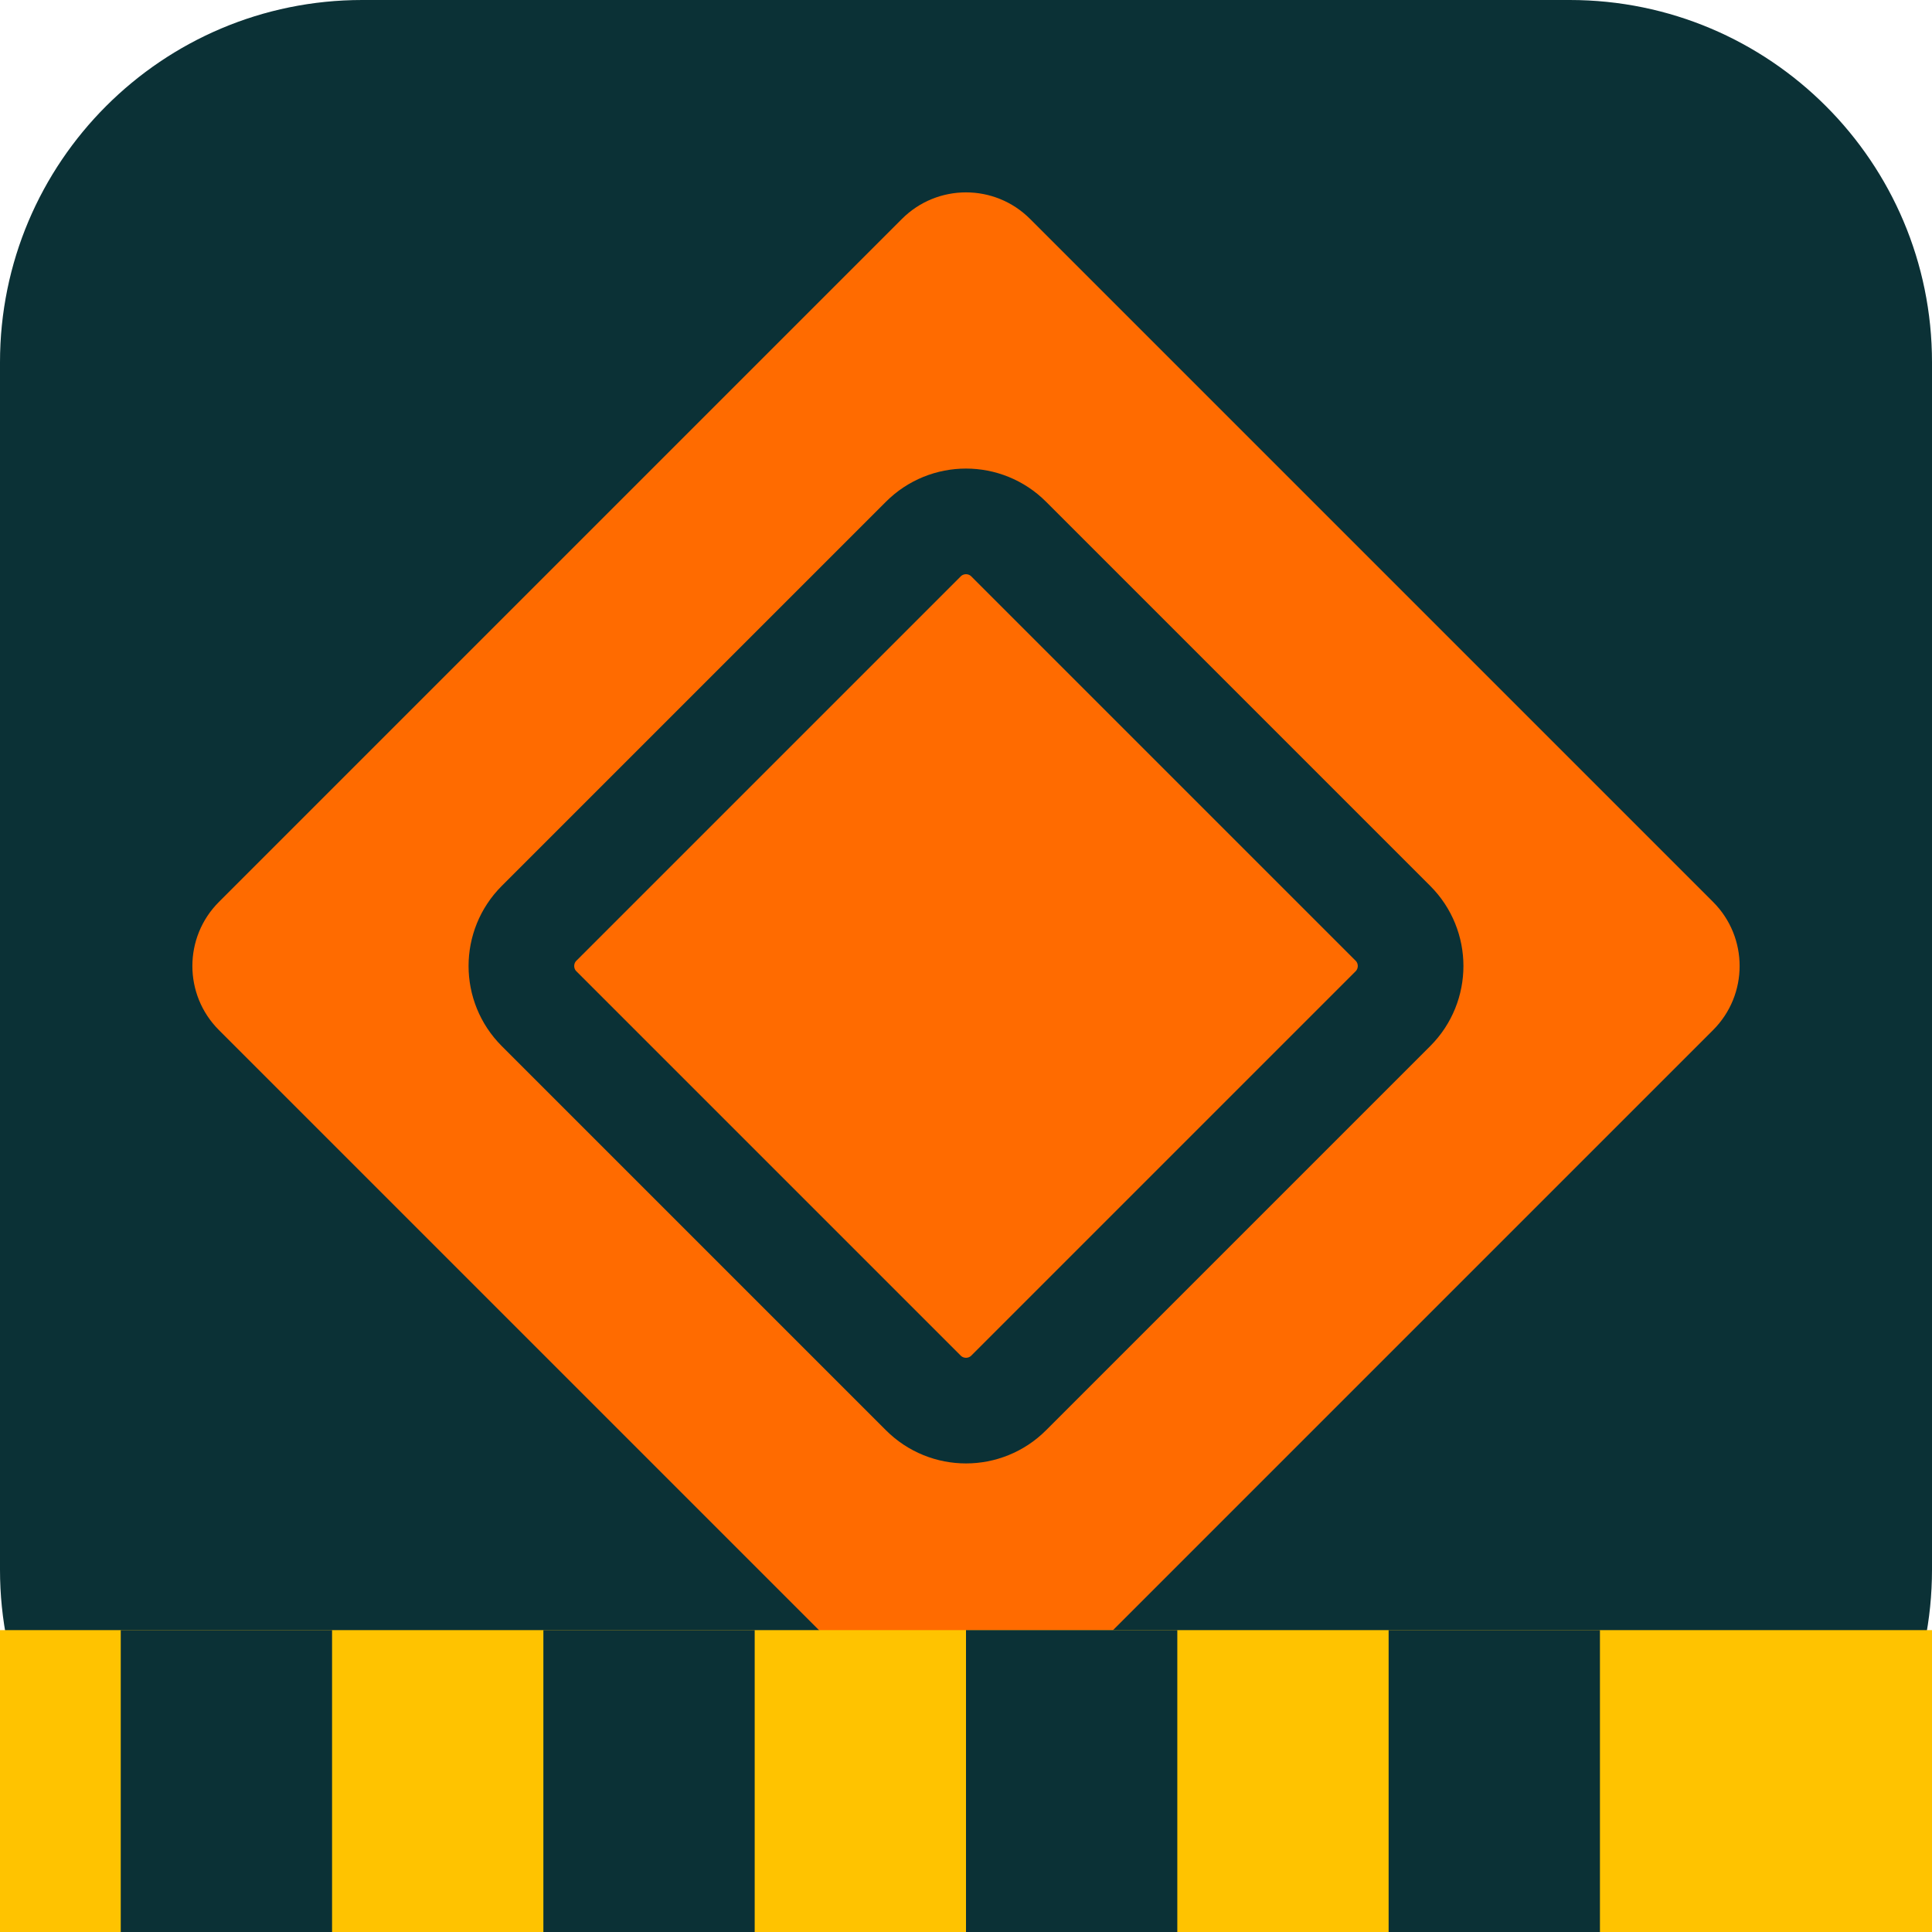
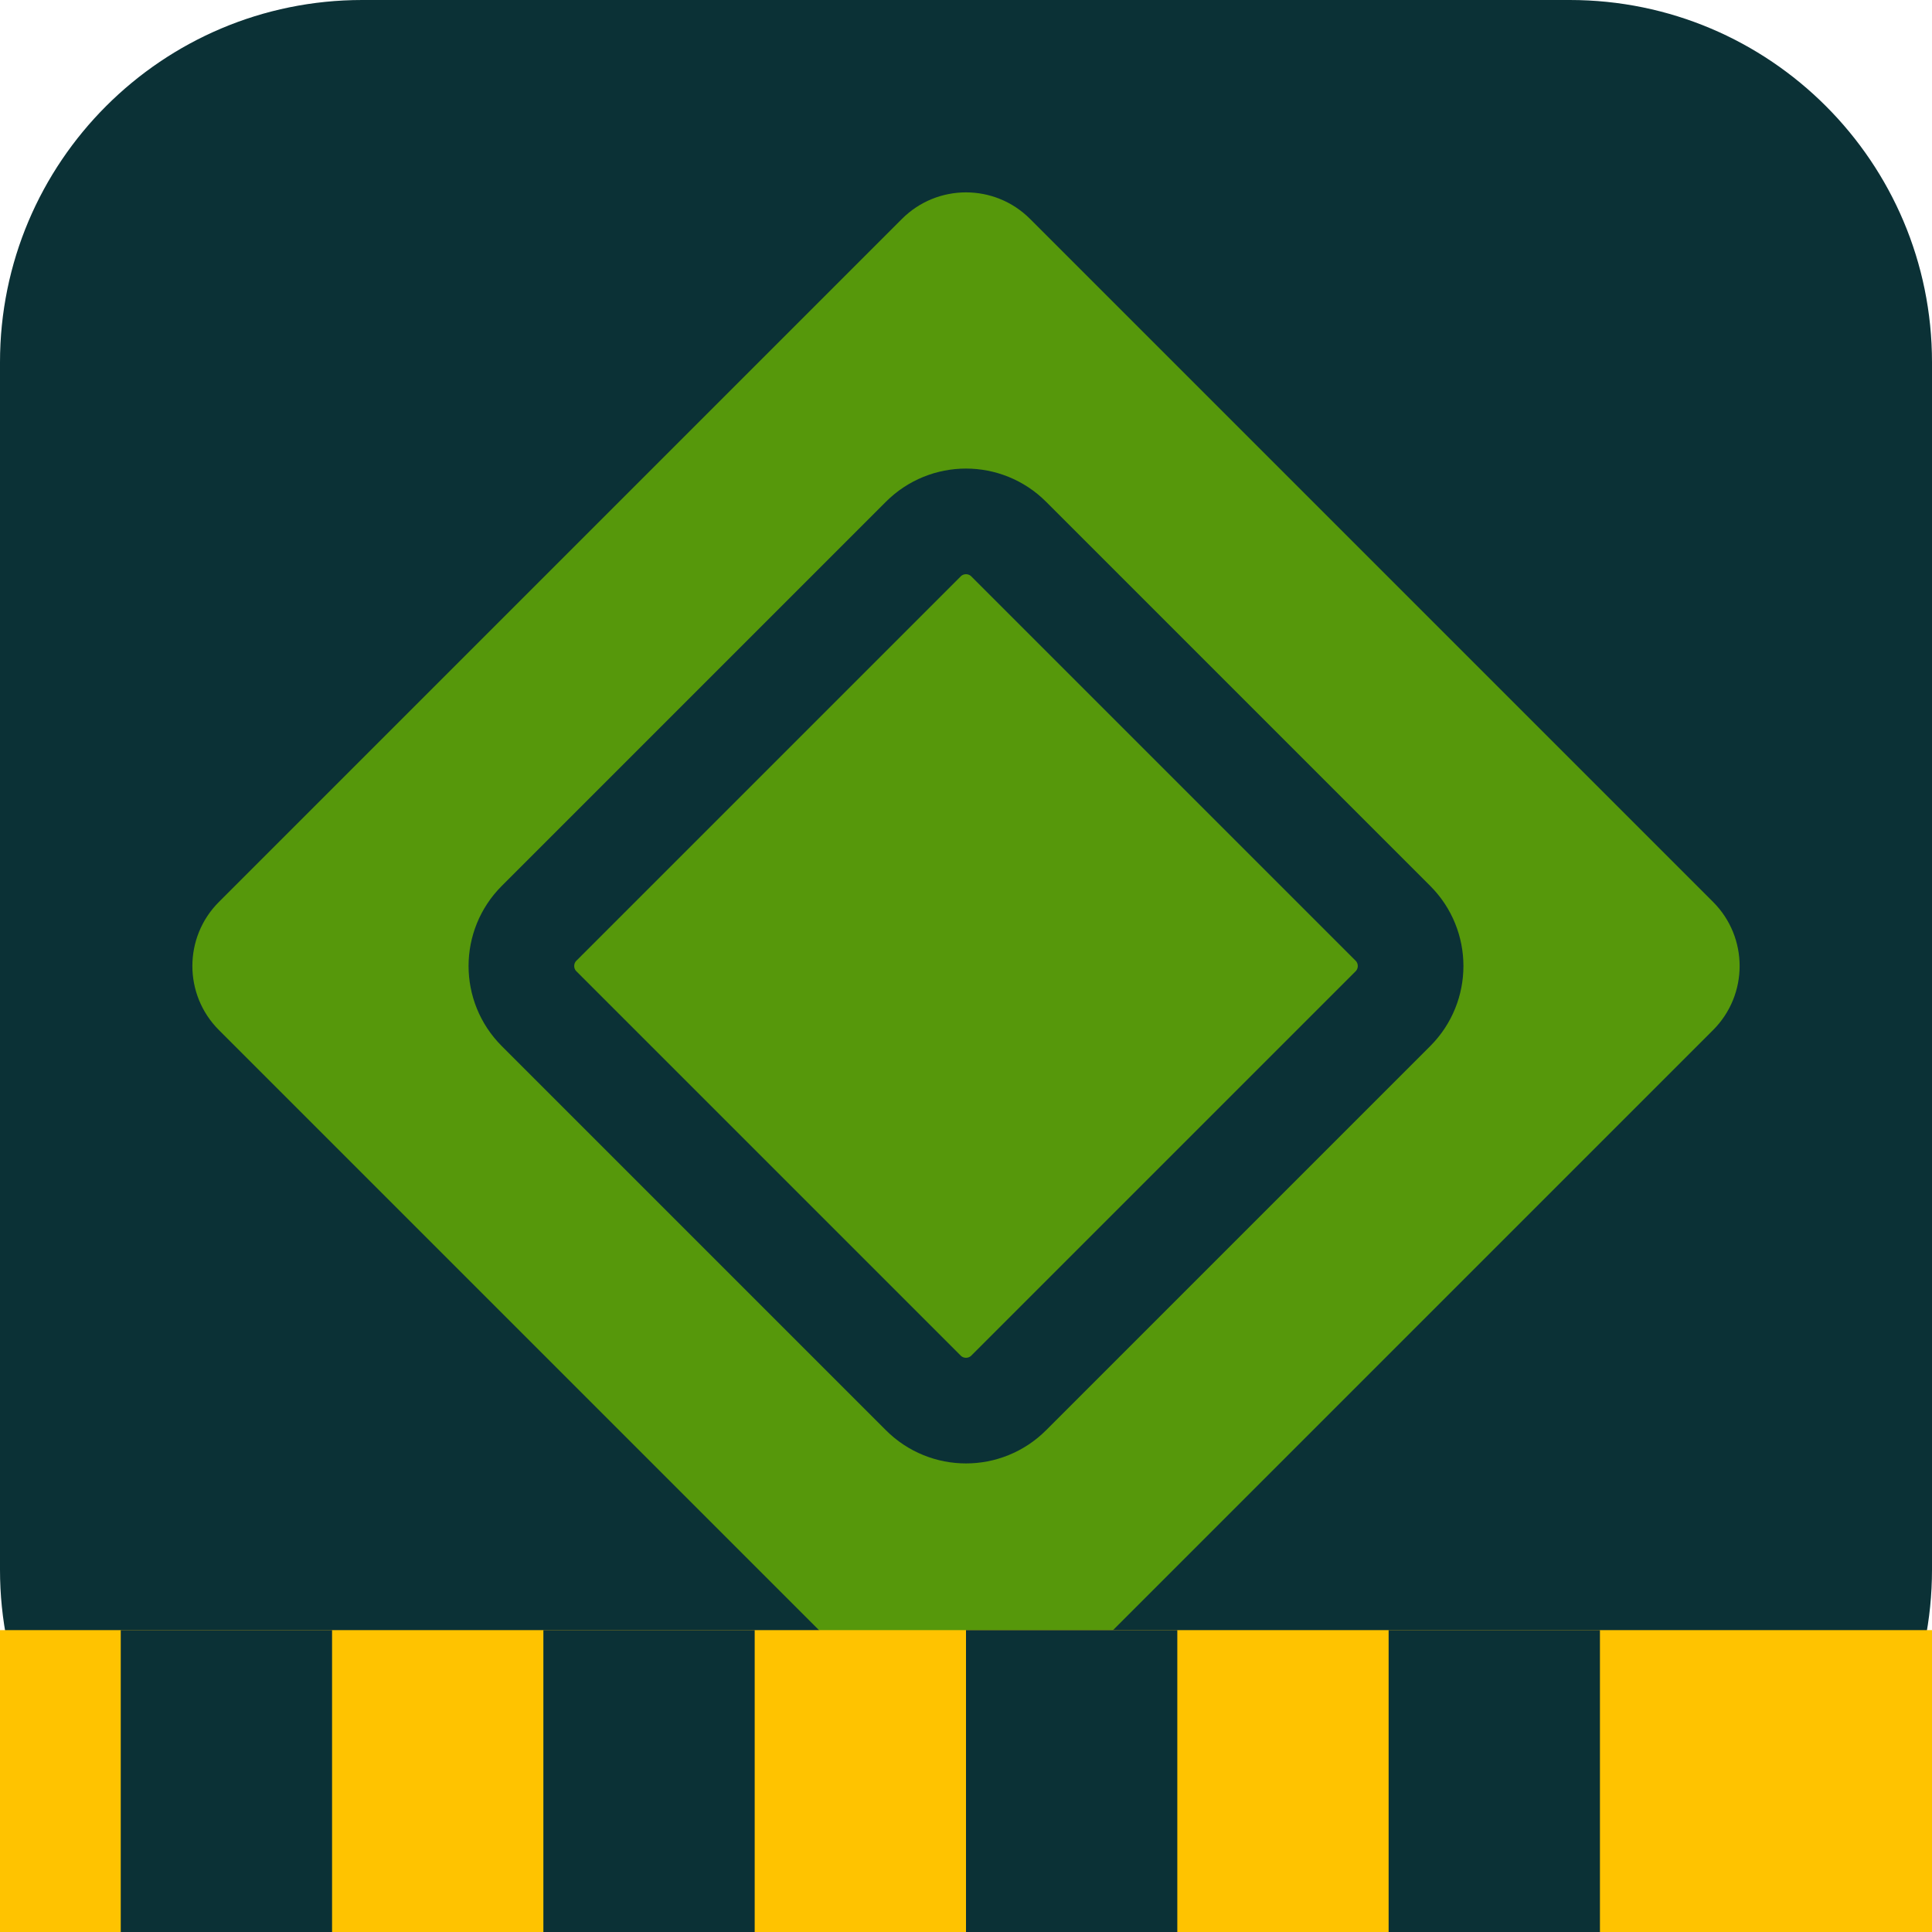
<svg xmlns="http://www.w3.org/2000/svg" viewBox="0 0 64 64" role="img" aria-label="Braskit">
  <rect width="64" height="64" rx="12" fill="#0B3136" />
  <g transform="translate(32 32) rotate(45)">
-     <rect x="-19" y="-19" width="38" height="38" rx="3" fill="#FF6B00" />
+     <rect x="-19" y="-19" width="38" height="38" rx="3" fill="#56980B" />
    <rect x="-11" y="-11" width="22" height="22" rx="2" fill="none" stroke="#0B3136" stroke-width="3.5" />
  </g>
  <rect x="0" y="54" width="64" height="10" fill="#FFC300" />
  <g fill="#0B3136">
    <rect x="4" y="54" width="7" height="10" />
    <rect x="18" y="54" width="7" height="10" />
    <rect x="32" y="54" width="7" height="10" />
    <rect x="46" y="54" width="7" height="10" />
  </g>
</svg>
